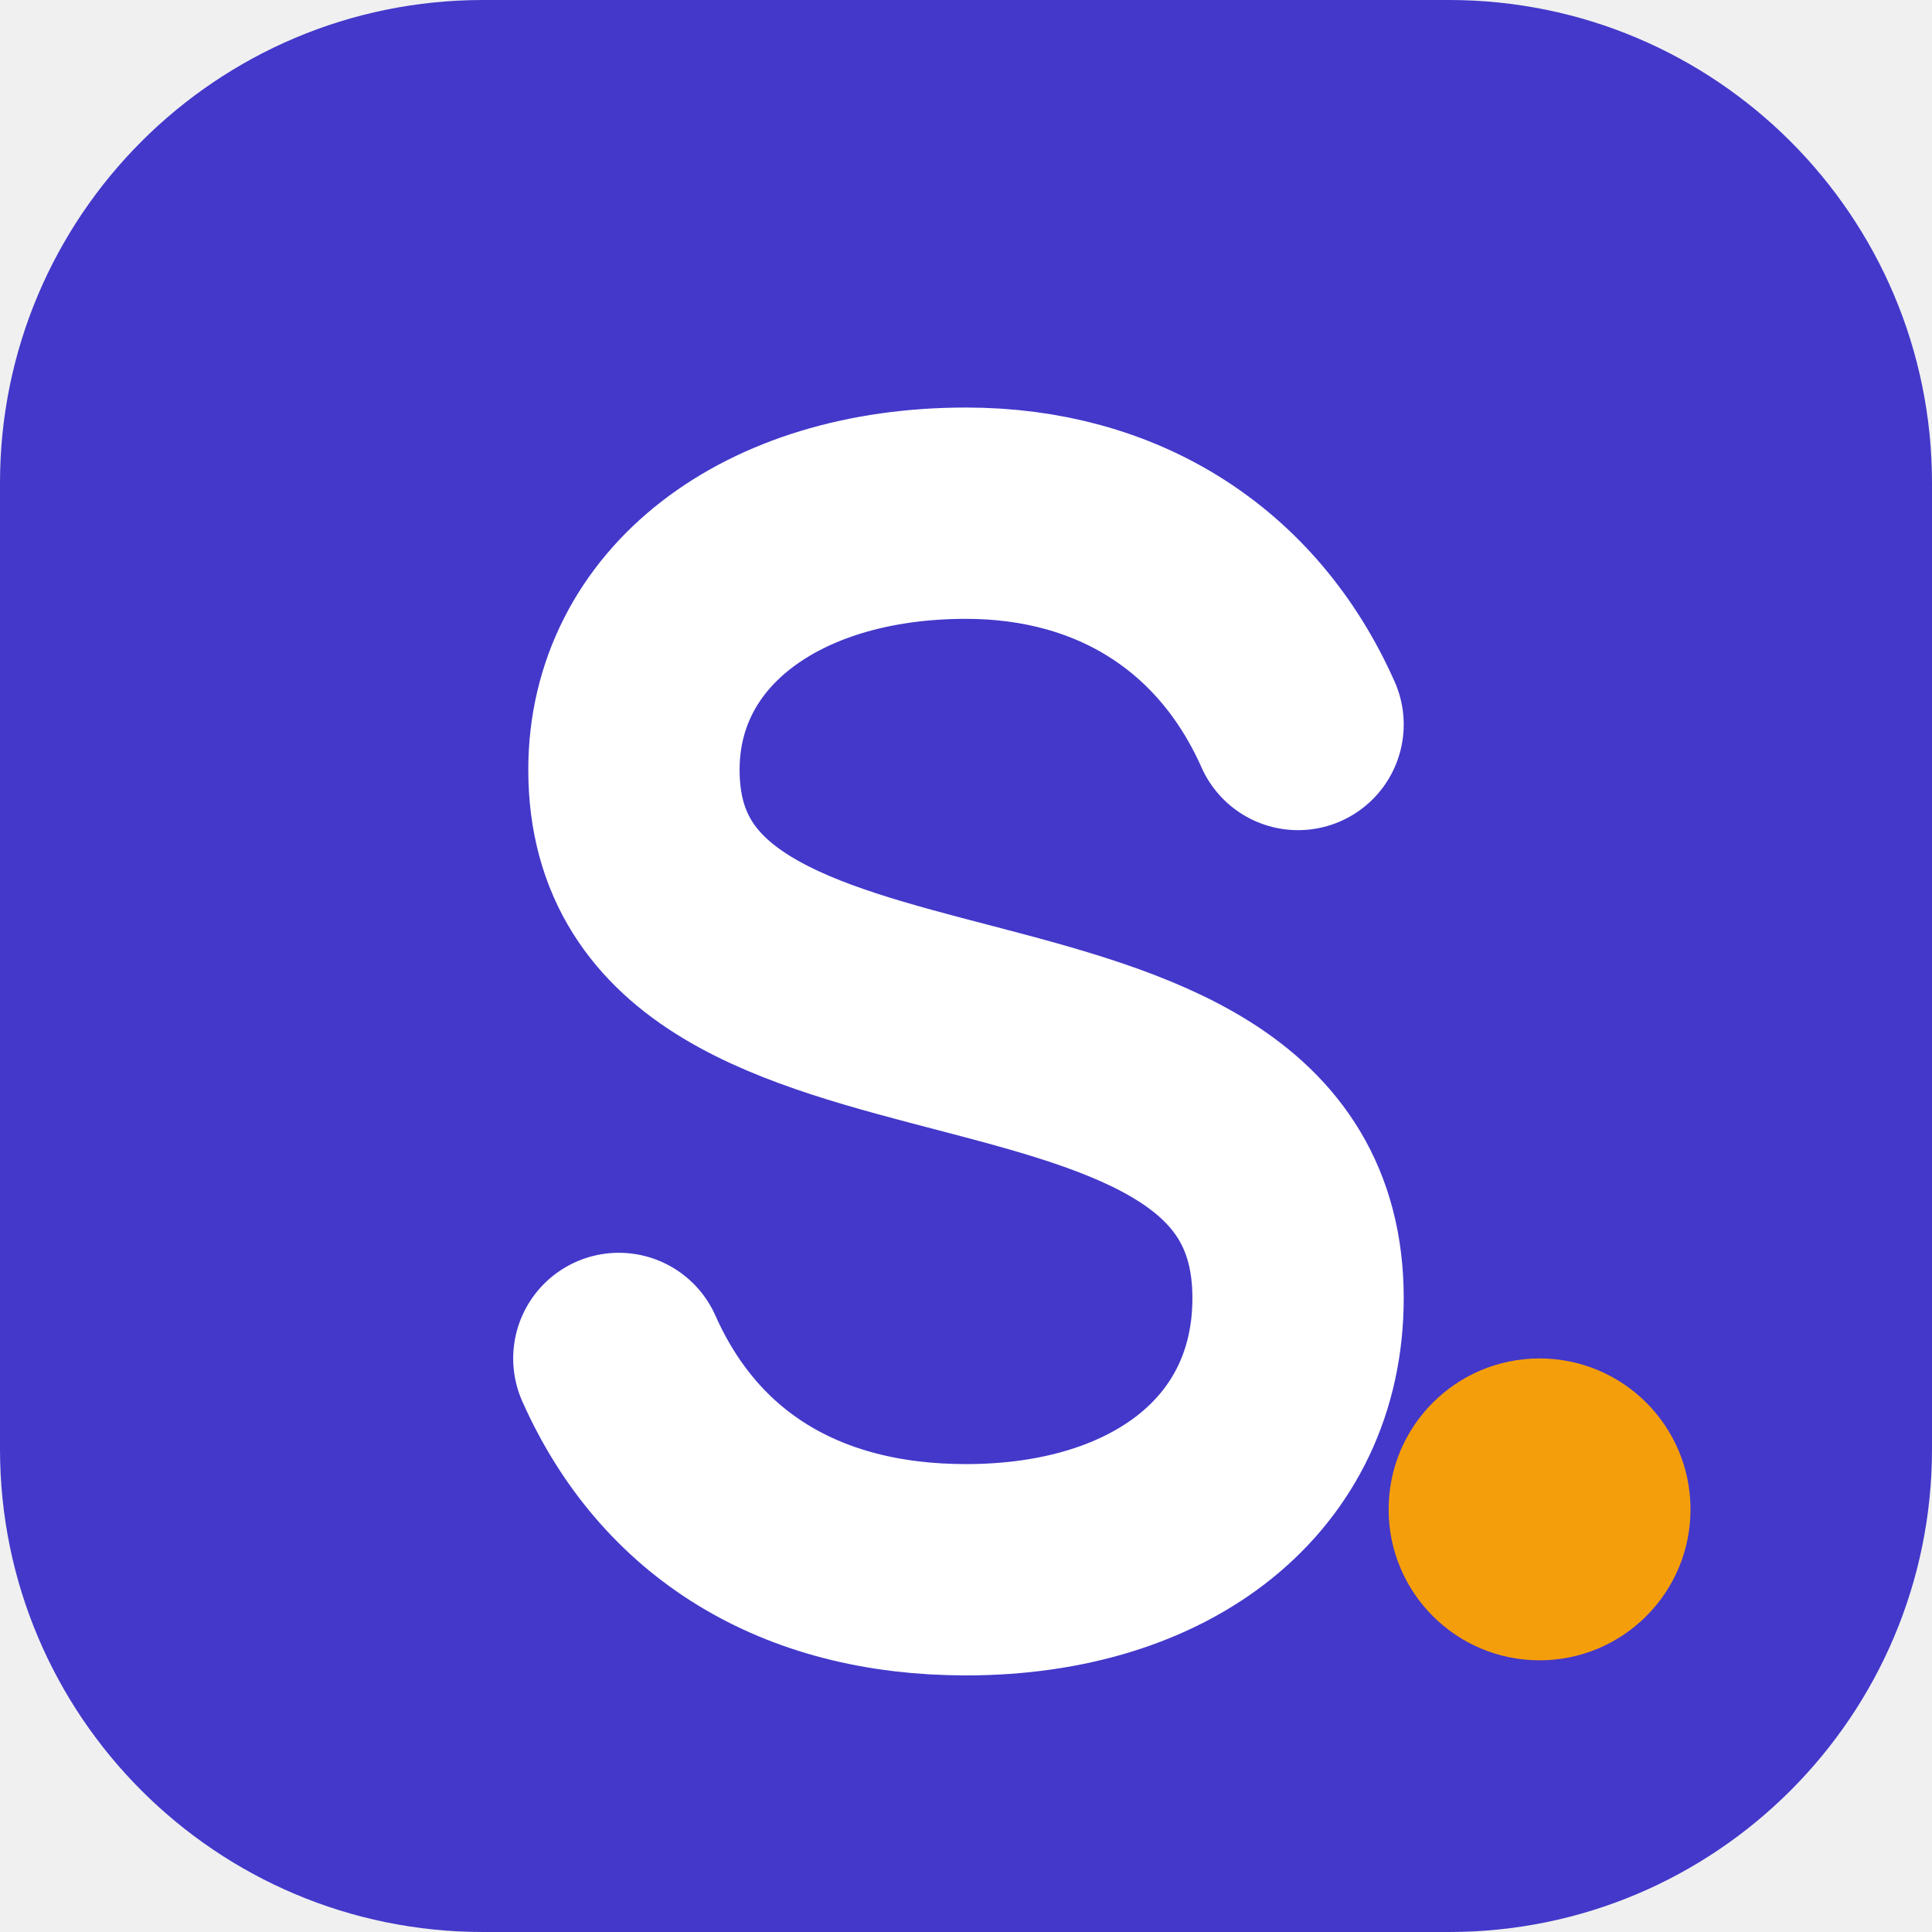
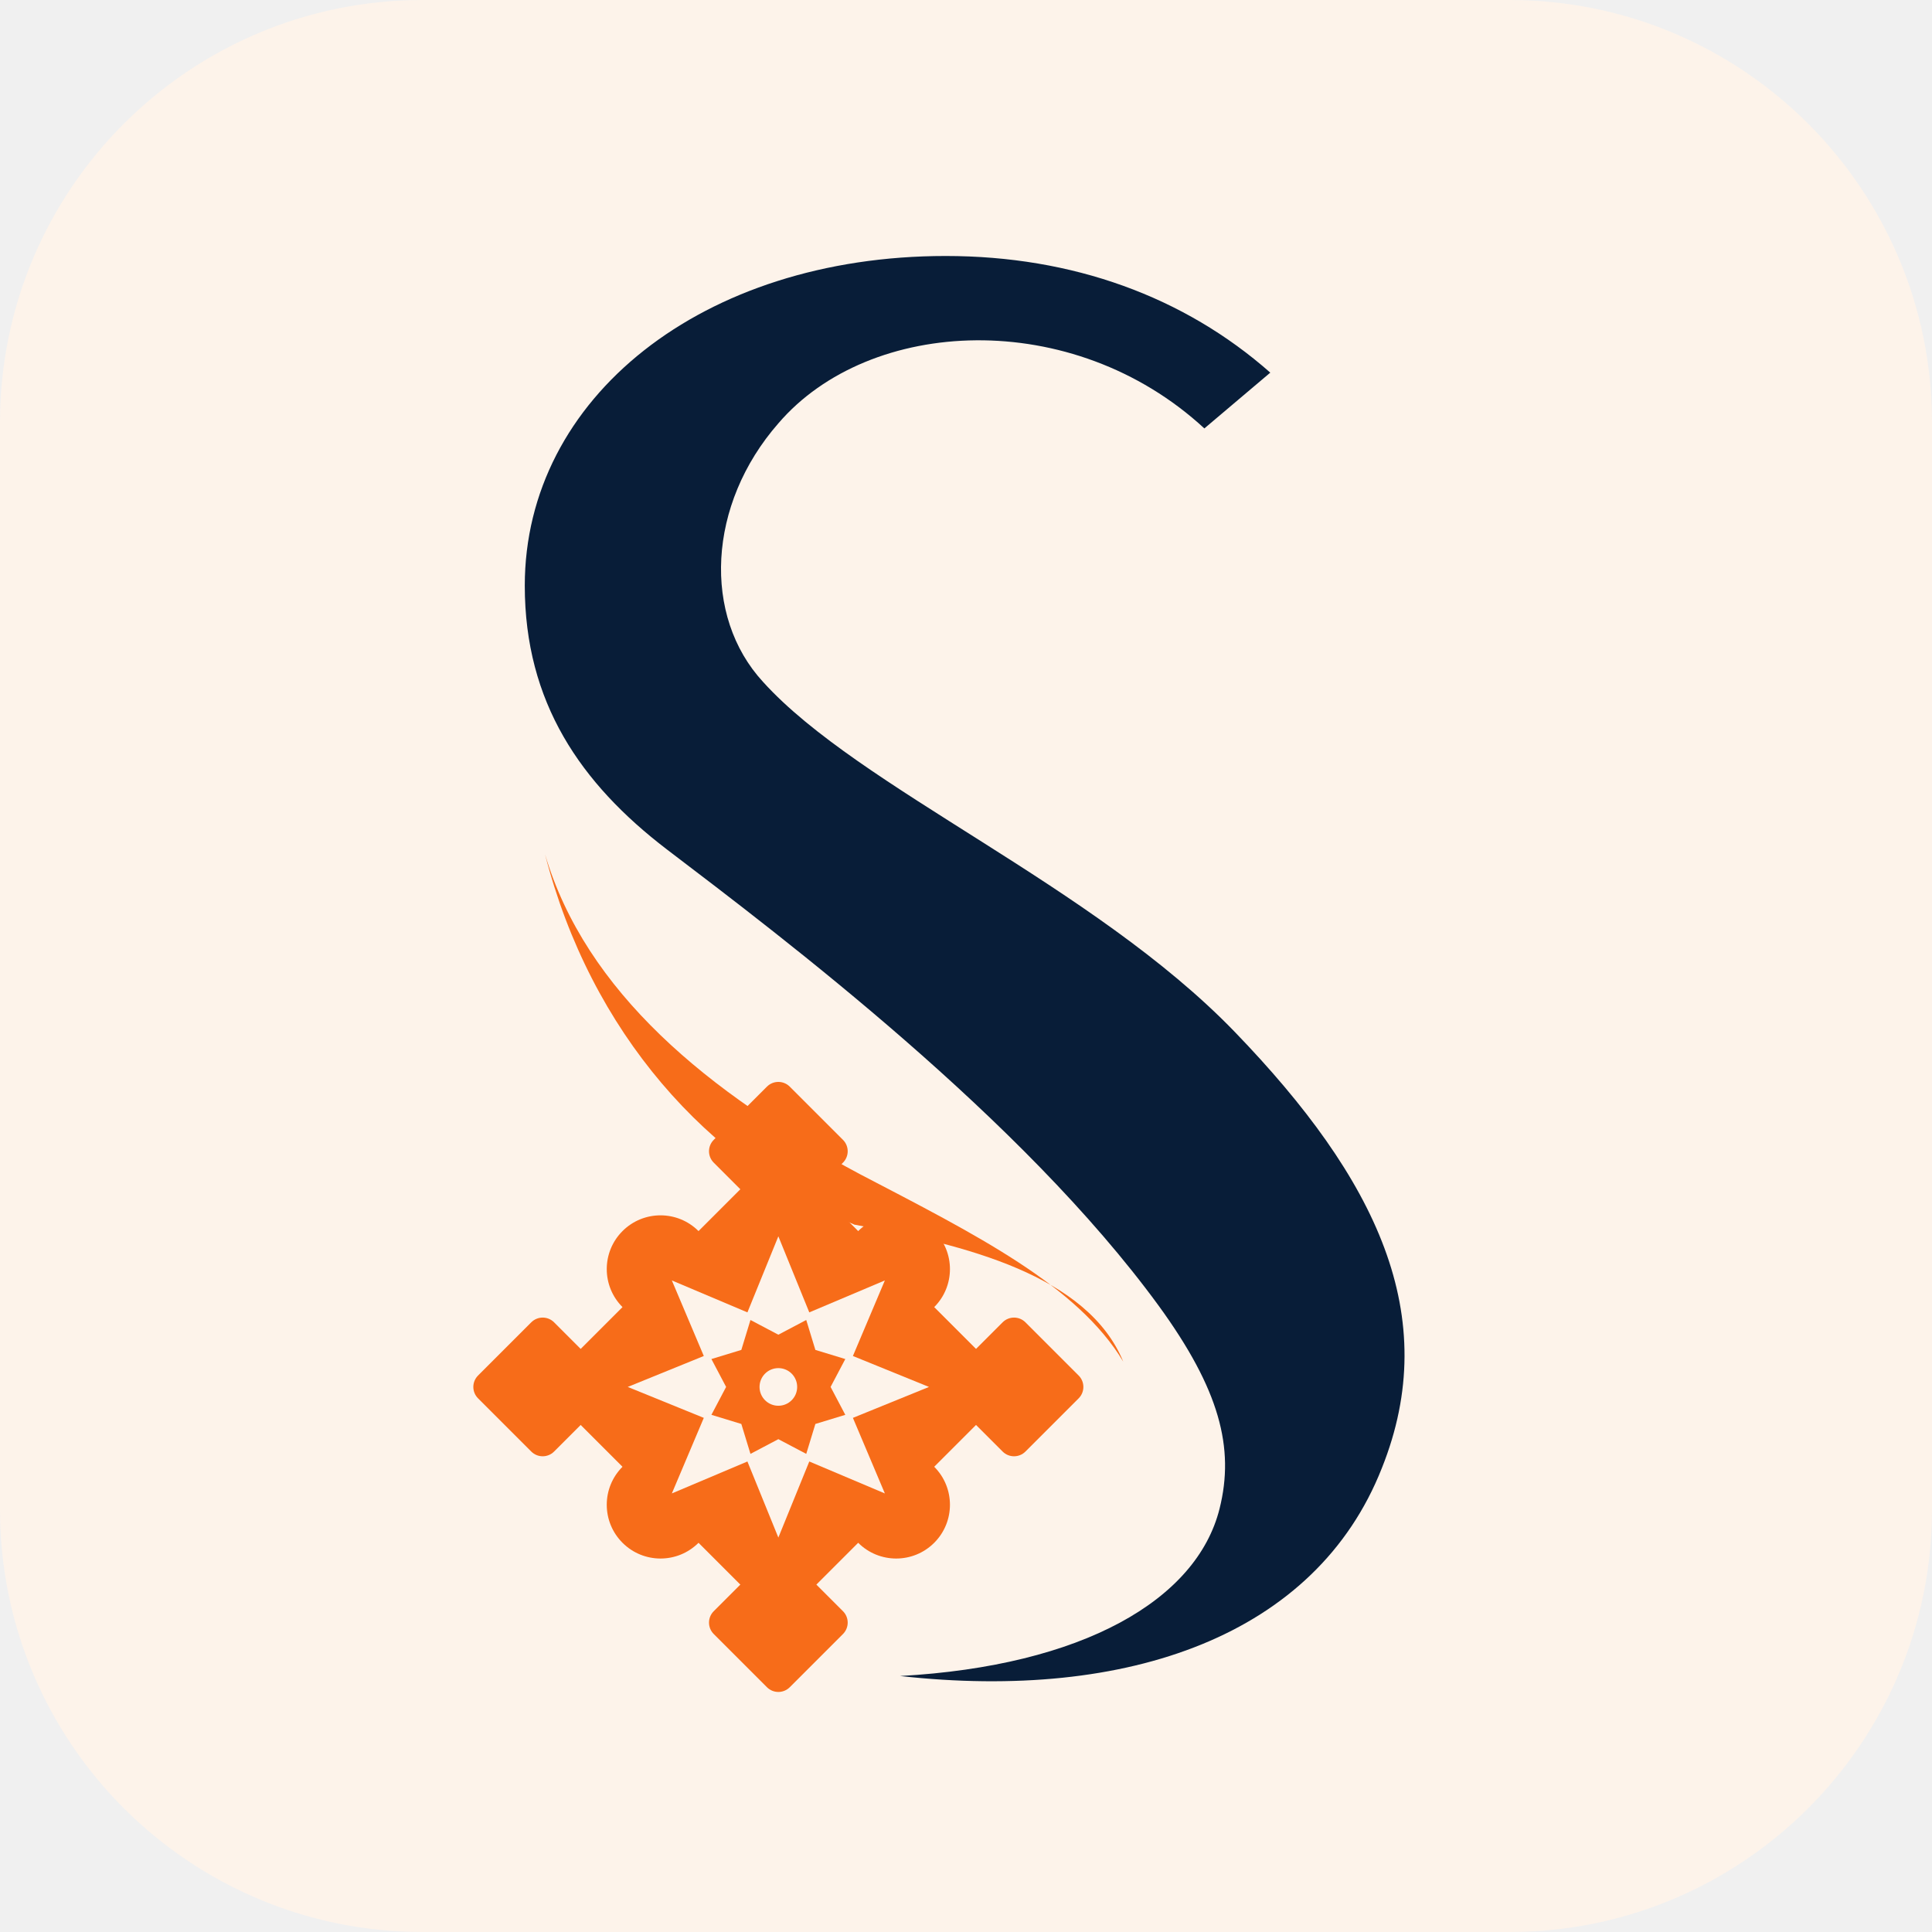
<svg xmlns="http://www.w3.org/2000/svg" viewBox="0 0 64 64">
-   <rect width="64" height="64" rx="16" fill="#4338ca" />
-   <path d="M43 24C41 19.5 37 17 32 17C25.5 17 21 20.5 21 25.5C21 37 43 31 43 43C43 48.5 38.5 52 32 52C26.5 52 22.5 49.5 20.5 45" fill="none" stroke="#fff" stroke-width="7" stroke-linecap="round" />
-   <circle cx="51" cy="50" r="5" fill="#f59e0b" />
+   <rect width="64" height="64" rx="14" fill="#fdf3ea" />
+   <g transform="translate(32 32) scale(0.84) translate(-32 -32)">
+     <path d="M44 8.6C40.6 5.6 36.2 4 31.2 4 21.6 4 14.6 9.6 14.6 17c0 4.6 2.2 7.8 5.6 10.4 4.6 3.5 14 10.6 19.4 18 2.4 3.3 3 5.6 2.4 8-.9 3.6-5.4 6.2-12.6 6.6 9 1 16.400-1.600 19-8.200 2.400-6-.200-11.400-5.800-17.200-5.600-5.800-14.800-9.600-18.600-13.800-2.400-2.600-2.200-7 .6-10.200 3.600-4.200 11.600-4.600 16.800.2Z" fill="#081d38" />
+     <g fill="#f76c19">
+       <path d="M15.4 27.6c1.600 5.400 6.400 9.400 12.400 12.600 4.600 2.400 8.600 4.400 10.400 7.400-1.400-3.400-6.200-4.600-10.600-5.400-5.800-2.400-10.400-7.600-12.200-14.600Z" />
+       <g transform="rotate(45 24.6 48.6)">
+         <rect x="18.028" y="42.028" width="13.144" height="13.144" rx="0.848" />
+         <circle cx="24.6" cy="42.028" r="2.12" />
+         <circle cx="31.172" cy="48.6" r="2.12" />
+         <circle cx="24.6" cy="55.172" r="2.12" />
+         <circle cx="18.028" cy="48.6" r="2.12" />
+         <rect x="15.908" y="39.908" width="4.24" height="4.24" rx="0.636" />
+         <rect x="29.052" y="39.908" width="4.24" height="4.24" rx="0.636" />
+         <rect x="29.052" y="53.052" width="4.24" height="4.24" rx="0.636" />
+         <rect x="15.908" y="53.052" width="4.24" height="4.24" rx="0.636" />
+       </g>
+       <polygon points="24.60,42.66 25.82,45.66 28.80,44.40 27.54,47.38 30.54,48.60 27.54,49.82 28.80,52.80 25.82,51.54 24.60,54.54 23.38,51.54 20.40,52.80 21.66,49.82 18.66,48.60 21.66,47.38 20.40,44.40 23.38,45.66" fill="#fdf3ea" />
+       <polygon points="25.70,45.96 26.06,47.14 27.24,47.50 26.66,48.60 27.24,49.70 26.06,50.06 25.70,51.24 24.60,50.66 23.50,51.24 23.14,50.06 21.96,49.70 22.54,48.60 21.96,47.50 23.14,47.14 23.50,45.96 24.60,46.54" />
+       <circle cx="24.6" cy="48.6" r="0.742" fill="#fdf3ea" />
+     </g>
+   </g>
</svg>
